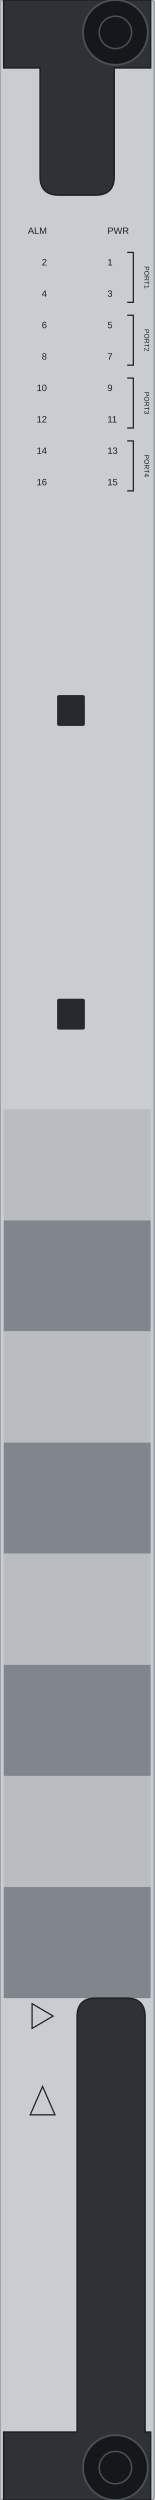
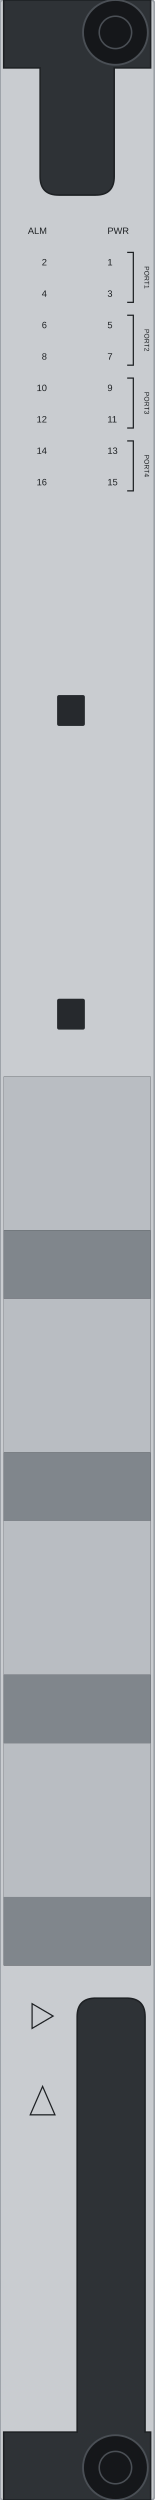
<svg xmlns="http://www.w3.org/2000/svg" width="25.0mm" height="405.0mm" viewBox="0 0 25.0 405.0">
  <rect id="face" x="0" y="0" width="25.0" height="405.0" rx="0.5" fill="#c9ccd0" stroke="#9ba0a6" stroke-width="0.3" />
+   <rect id="sawtooth-window" x="0.6" y="174.4" width="23.8" height="144" fill="#2a2d31" />
  <g id="teeth">
-     <rect id="tooth-1-face" x="0.6" y="179.7" width="23.8" height="18" fill="#b9bdc2" />
-     <rect id="tooth-1-return" x="0.6" y="197.7" width="23.8" height="18" fill="#80868c" />
-     <rect id="tooth-2-face" x="0.6" y="215.7" width="23.8" height="18" fill="#b9bdc2" />
-     <rect id="tooth-2-return" x="0.6" y="233.7" width="23.8" height="18" fill="#80868c" />
-     <rect id="tooth-3-face" x="0.6" y="251.7" width="23.8" height="18" fill="#b9bdc2" />
-     <rect id="tooth-3-return" x="0.6" y="269.7" width="23.8" height="18" fill="#80868c" />
-     <rect id="tooth-4-face" x="0.6" y="287.7" width="23.8" height="18" fill="#b9bdc2" />
-     <rect id="tooth-4-return" x="0.6" y="305.7" width="23.8" height="18" fill="#80868c" />
+     <rect id="tooth-1-face" x="0.6" y="174.4" width="23.8" height="24.91" fill="#b9bdc2" />
+     <rect id="tooth-1-return" x="0.6" y="199.31" width="23.8" height="11.09" fill="#80868c" />
+     <rect id="tooth-2-face" x="0.6" y="210.4" width="23.8" height="24.91" fill="#b9bdc2" />
+     <rect id="tooth-2-return" x="0.6" y="235.31" width="23.8" height="11.09" fill="#80868c" />
+     <rect id="tooth-3-face" x="0.6" y="246.4" width="23.8" height="24.91" fill="#b9bdc2" />
+     <rect id="tooth-3-return" x="0.6" y="271.31" width="23.8" height="11.09" fill="#80868c" />
+     <rect id="tooth-4-face" x="0.6" y="282.4" width="23.8" height="24.91" fill="#b9bdc2" />
+     <rect id="tooth-4-return" x="0.6" y="307.31" width="23.8" height="11.09" fill="#80868c" />
  </g>
  <rect id="mark-upper" x="9.25" y="112.6" width="4.5" height="5" rx="0.3" fill="#26292d" />
  <rect id="mark-lower" x="9.25" y="161.8" width="4.5" height="5" rx="0.3" fill="#26292d" />
  <rect id="logo-zone" x="4" y="86" width="17" height="20" fill="none" />
  <g id="ejector-top">
    <path d="M 0.6 0 H 24.4 V 11 H 18.5 V 28.6 Q 18.5 31.6 15.5 31.6 H 9.5 Q 6.5 31.6 6.5 28.6 V 11 H 0.6 Z" fill="#2e3236" stroke="#1d2023" stroke-width="0.25" />
  </g>
  <g id="ejector-bottom">
    <path d="M 0.6 405 H 24.4 V 394 H 23.5 V 326.7 Q 23.5 323.7 20.5 323.7 H 15.5 Q 12.5 323.7 12.5 326.7 V 394 H 0.6 Z" fill="#2e3236" stroke="#1d2023" stroke-width="0.25" />
  </g>
  <g id="screw-top">
    <circle cx="18.7" cy="5.25" r="5.25" fill="#15171a" stroke="#4a4f55" stroke-width="0.3" />
    <circle cx="18.7" cy="5.25" r="2.625" fill="none" stroke="#4a4f55" stroke-width="0.25" />
  </g>
  <g id="screw-bottom">
    <circle cx="18.7" cy="399.75" r="5.25" fill="#15171a" stroke="#4a4f55" stroke-width="0.3" />
    <circle cx="18.7" cy="399.75" r="2.625" fill="none" stroke="#4a4f55" stroke-width="0.25" />
  </g>
  <g id="silkscreen">
    <text x="7.6" y="37.9" font-family="Arial" font-size="1.5" fill="#1d2023" text-anchor="end">ALM</text>
    <text x="17.4" y="37.9" font-family="Arial" font-size="1.5" fill="#1d2023" text-anchor="start">PWR</text>
    <text x="7.6" y="42.99" font-family="Arial" font-size="1.5" fill="#1d2023" text-anchor="end">2</text>
    <text x="17.4" y="42.99" font-family="Arial" font-size="1.5" fill="#1d2023" text-anchor="start">1</text>
    <text x="7.6" y="48.08" font-family="Arial" font-size="1.5" fill="#1d2023" text-anchor="end">4</text>
    <text x="17.4" y="48.08" font-family="Arial" font-size="1.5" fill="#1d2023" text-anchor="start">3</text>
    <text x="7.6" y="53.17" font-family="Arial" font-size="1.5" fill="#1d2023" text-anchor="end">6</text>
    <text x="17.4" y="53.17" font-family="Arial" font-size="1.5" fill="#1d2023" text-anchor="start">5</text>
    <text x="7.6" y="58.26" font-family="Arial" font-size="1.5" fill="#1d2023" text-anchor="end">8</text>
    <text x="17.4" y="58.26" font-family="Arial" font-size="1.5" fill="#1d2023" text-anchor="start">7</text>
    <text x="7.6" y="63.35" font-family="Arial" font-size="1.5" fill="#1d2023" text-anchor="end">10</text>
    <text x="17.4" y="63.35" font-family="Arial" font-size="1.5" fill="#1d2023" text-anchor="start">9</text>
    <text x="7.6" y="68.44" font-family="Arial" font-size="1.5" fill="#1d2023" text-anchor="end">12</text>
    <text x="17.4" y="68.44" font-family="Arial" font-size="1.5" fill="#1d2023" text-anchor="start">11</text>
    <text x="7.6" y="73.53" font-family="Arial" font-size="1.5" fill="#1d2023" text-anchor="end">14</text>
    <text x="17.4" y="73.53" font-family="Arial" font-size="1.5" fill="#1d2023" text-anchor="start">13</text>
    <text x="7.6" y="78.62" font-family="Arial" font-size="1.5" fill="#1d2023" text-anchor="end">16</text>
    <text x="17.4" y="78.62" font-family="Arial" font-size="1.5" fill="#1d2023" text-anchor="start">15</text>
    <text x="23.4" y="44.94" font-family="Arial" font-size="1.1" fill="#1d2023" text-anchor="middle" transform="rotate(90 23.4 44.94)">PORT1</text>
    <text x="23.4" y="55.11" font-family="Arial" font-size="1.1" fill="#1d2023" text-anchor="middle" transform="rotate(90 23.4 55.11)">PORT2</text>
    <text x="23.4" y="65.30" font-family="Arial" font-size="1.1" fill="#1d2023" text-anchor="middle" transform="rotate(90 23.4 65.30)">PORT3</text>
    <text x="23.4" y="75.47" font-family="Arial" font-size="1.1" fill="#1d2023" text-anchor="middle" transform="rotate(90 23.4 75.47)">PORT4</text>
    <path d="M 20.6 40.89 L 21.6 40.89 L 21.6 48.98 L 20.6 48.98" fill="none" stroke="#1d2023" stroke-width="0.2" />
    <path d="M 20.6 51.07 L 21.6 51.07 L 21.6 59.16 L 20.6 59.16" fill="none" stroke="#1d2023" stroke-width="0.2" />
    <path d="M 20.6 61.25 L 21.6 61.25 L 21.6 69.34 L 20.6 69.34" fill="none" stroke="#1d2023" stroke-width="0.2" />
    <path d="M 20.6 71.43 L 21.6 71.43 L 21.6 79.52 L 20.6 79.52" fill="none" stroke="#1d2023" stroke-width="0.2" />
    <path d="M 5.2 324.6 L 8.6 326.6 L 5.2 328.6 Z" fill="none" stroke="#1d2023" stroke-width="0.2" />
    <path d="M 6.9 338.0 L 8.9 342.6 L 4.9 342.6 Z" fill="none" stroke="#1d2023" stroke-width="0.2" />
  </g>
</svg>
